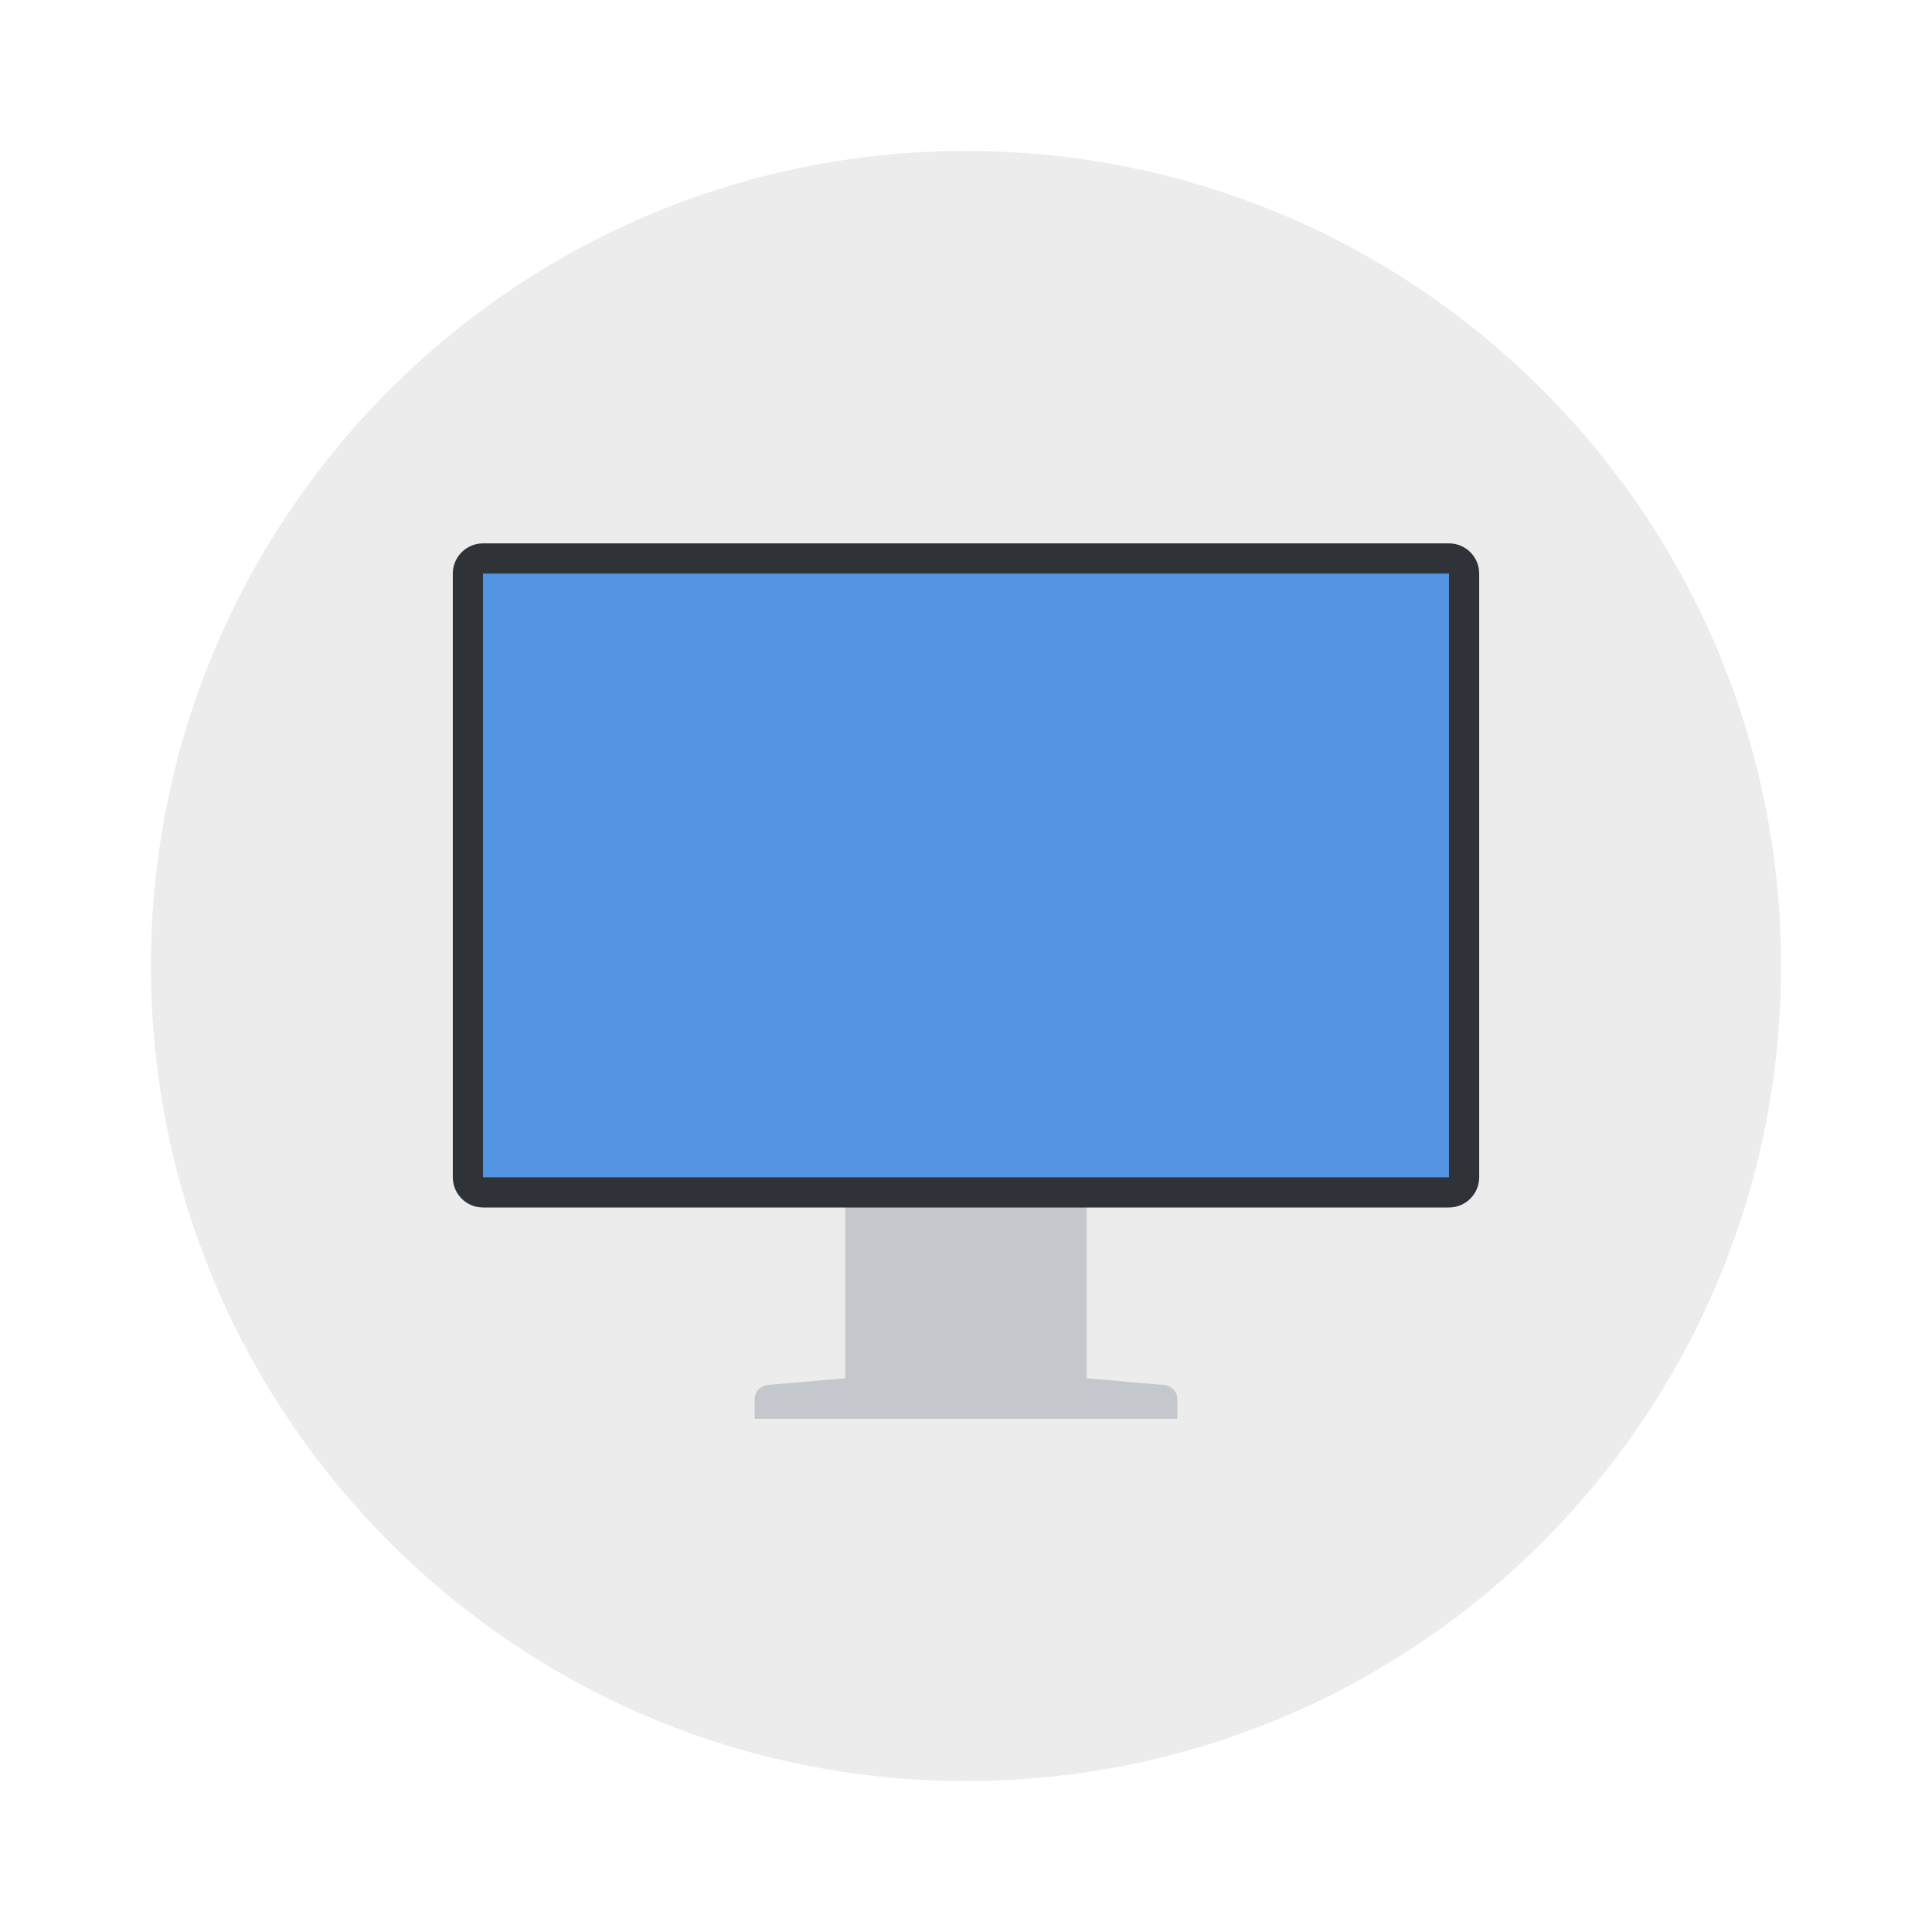
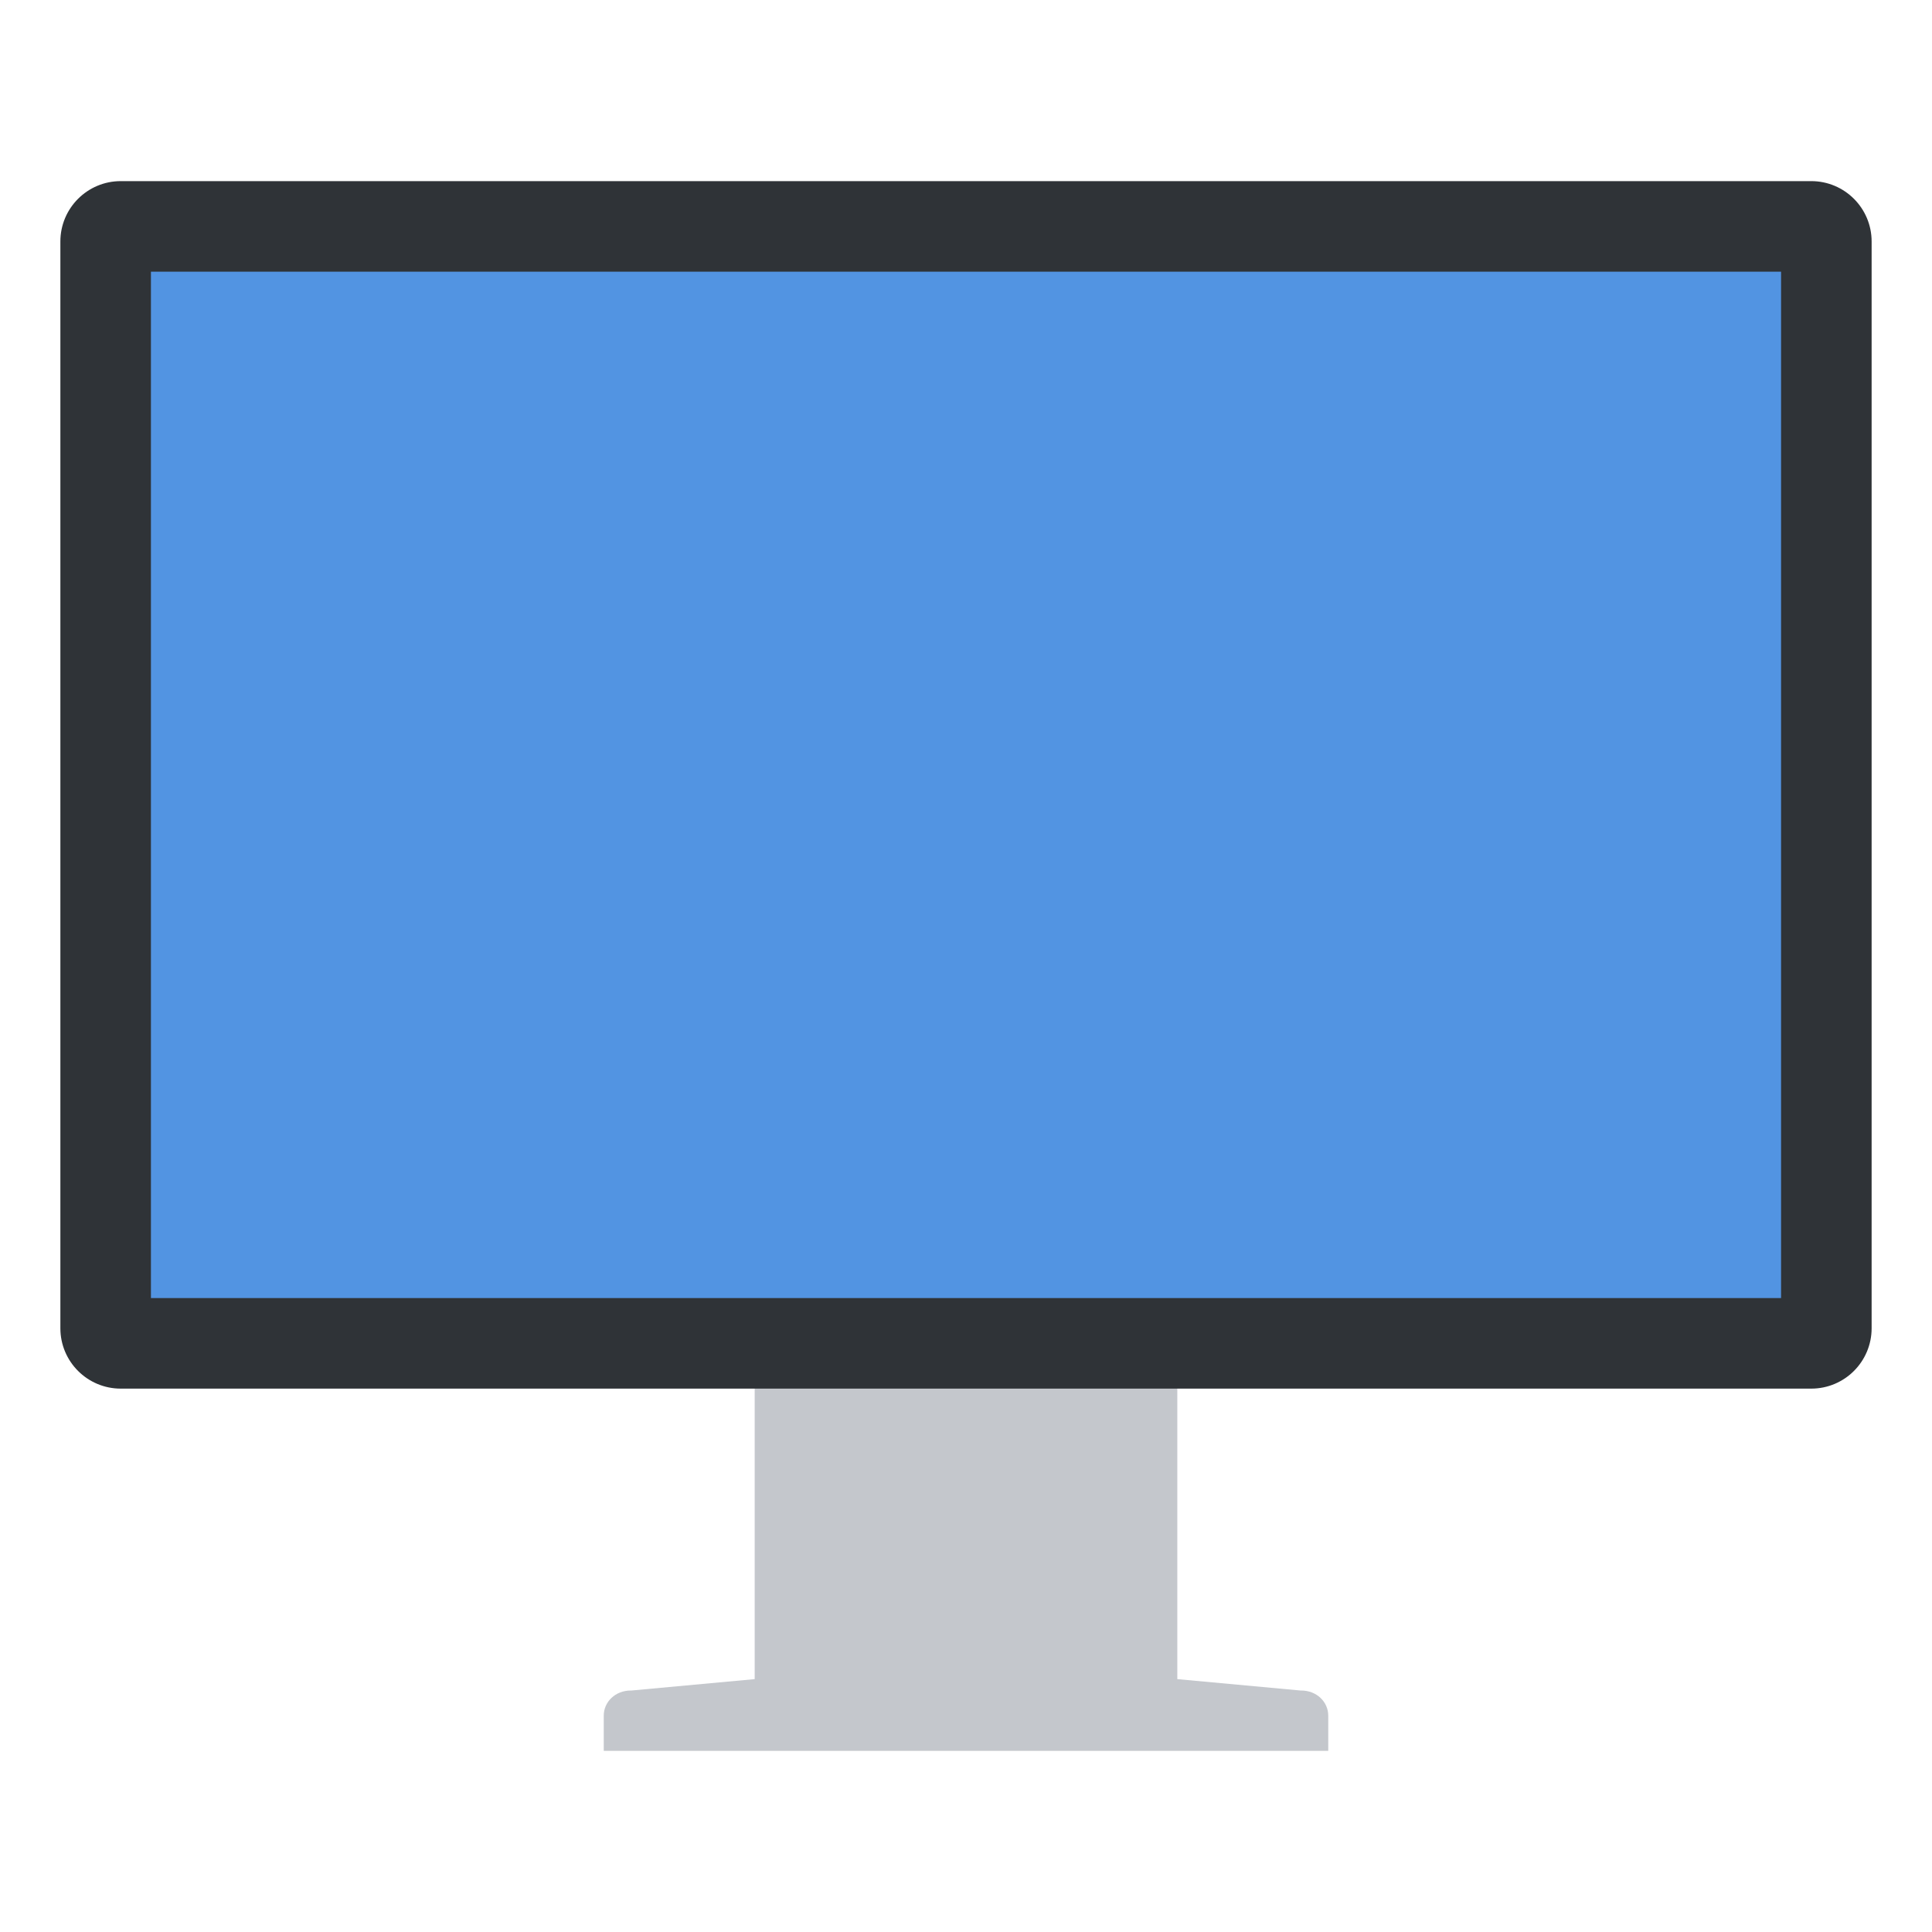
- <svg xmlns="http://www.w3.org/2000/svg" width="64" height="64">
-   <defs>
-     <style id="current-color-scheme" type="text/css">.ColorScheme-Text {
-         color:#333333;
-       }
-       .ColorScheme-Highlight {
-         color:#5294e2;
-       }</style>
-   </defs>
-   <circle cx="32" cy="32" r="27" fill="#ececec" style="paint-order:stroke fill markers" />
-   <path d="M28.442 39c-.303 0-.442.213-.442.471v6.187l-2.462.212h-.013c-.303 0-.525.214-.525.471V47h14v-.659c0-.257-.222-.47-.525-.47h-.014l-2.46-.213V39.47c0-.258-.139-.471-.442-.471z" fill="#c4c7cc" />
-   <rect x="15" y="18" width="34" height="22" rx="1" ry="1" fill="#2f3337" />
-   <path d="M16 19h32v20H16z" class="ColorScheme-Highlight" fill="currentColor" />
+ <svg xmlns="http://www.w3.org/2000/svg" width="64" height="64" version="1.1">
+   <g transform="translate(270.4 69.763)">
+     <path d="M-244.5-25.929c-.52 0-.9.378-.9.834v10.955l-4.078.377h-.022c-.52 0-.9.378-.9.834v1.166h24v-1.166c0-.456-.381-.834-.9-.834h-.024l-4.076-.377v-10.955c0-.456-.38-.834-.9-.834z" fill="#c4c7cc" />
+     <rect x="-268.4" y="-63.763" width="60" height="40" rx="2" ry="2" fill="#2f3337" />
+     <path d="m-265.4-60.763h54v34h-54z" fill="#5294e2" fill-rule="evenodd" />
+   </g>
</svg>
